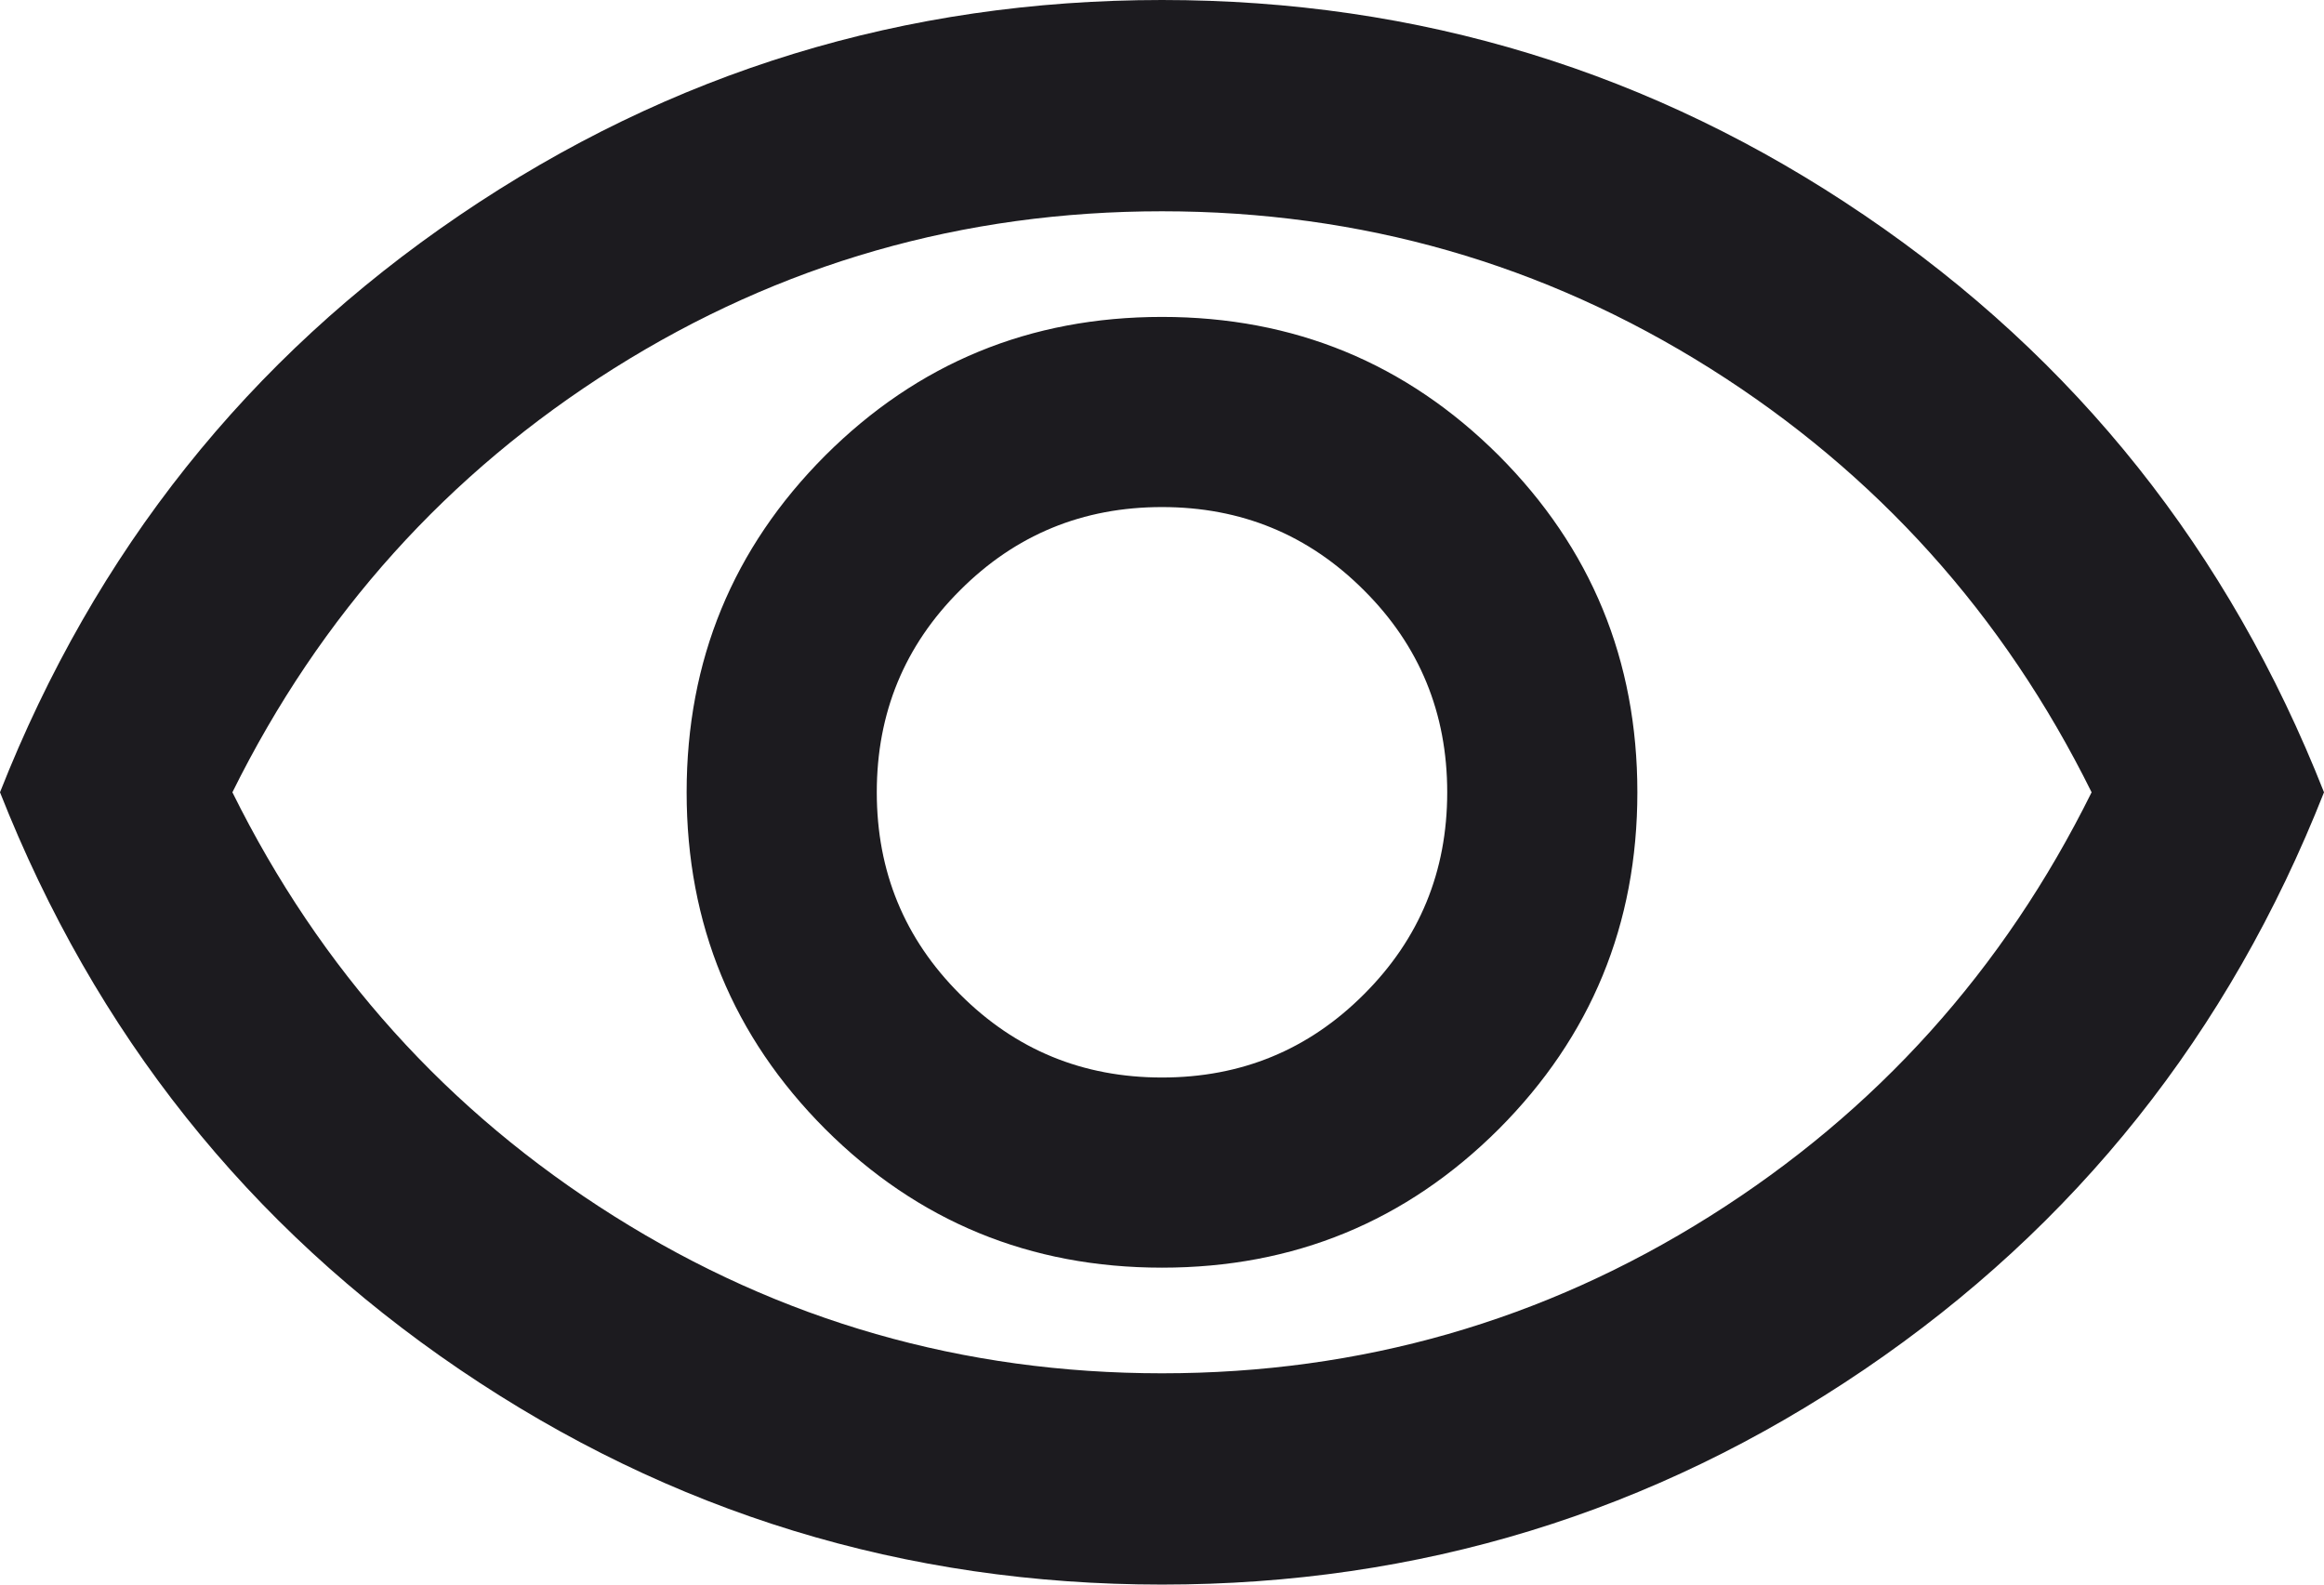
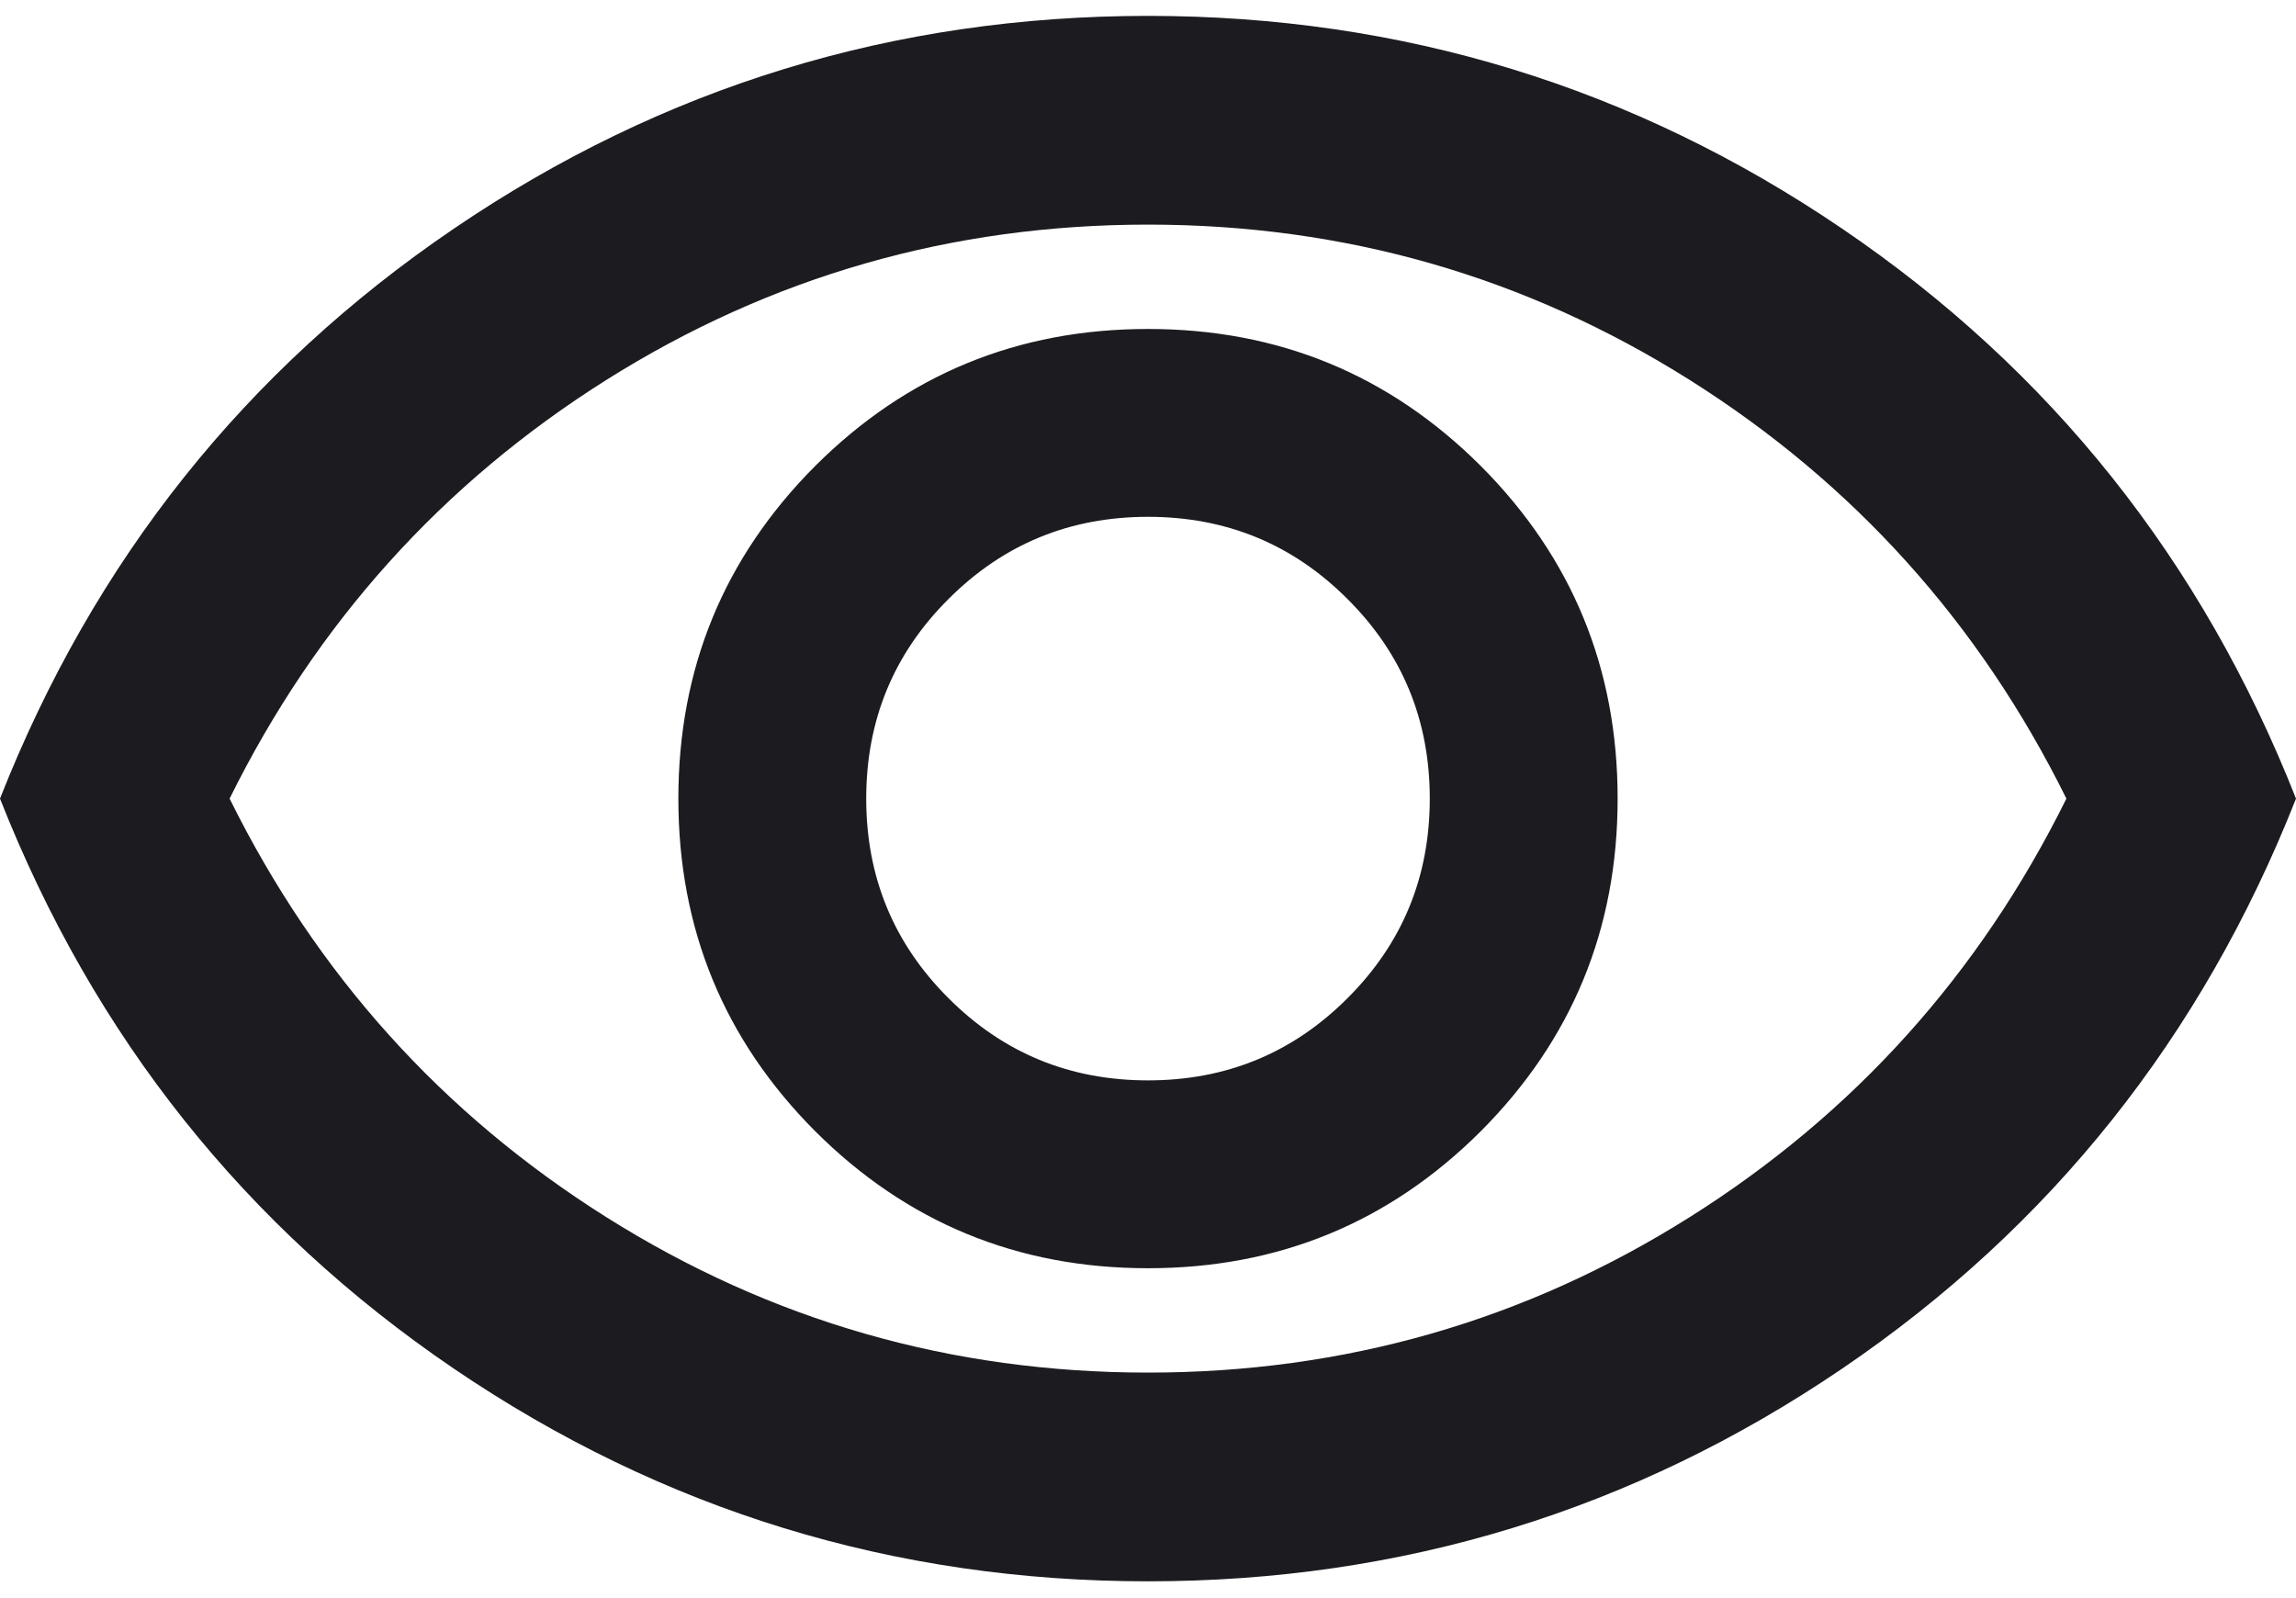
- <svg xmlns="http://www.w3.org/2000/svg" width="22" height="15" viewBox="0 0 22 15" fill="none">
+ <svg xmlns="http://www.w3.org/2000/svg" width="23" height="16" viewBox="0 0 22 15" fill="none">
  <path d="M11 12C12.25 12 13.312 11.562 14.188 10.688C15.062 9.812 15.5 8.75 15.5 7.5C15.5 6.25 15.062 5.188 14.188 4.312C13.312 3.438 12.25 3 11 3C9.75 3 8.688 3.438 7.812 4.312C6.938 5.188 6.5 6.25 6.5 7.5C6.5 8.75 6.938 9.812 7.812 10.688C8.688 11.562 9.75 12 11 12ZM11 10.2C10.25 10.2 9.613 9.938 9.088 9.412C8.562 8.887 8.3 8.25 8.3 7.5C8.3 6.75 8.562 6.112 9.088 5.588C9.613 5.062 10.25 4.8 11 4.8C11.75 4.8 12.387 5.062 12.912 5.588C13.438 6.112 13.7 6.75 13.7 7.5C13.7 8.25 13.438 8.887 12.912 9.412C12.387 9.938 11.75 10.2 11 10.2ZM11 15C8.567 15 6.35 14.321 4.35 12.963C2.35 11.604 0.9 9.783 0 7.5C0.9 5.217 2.35 3.396 4.35 2.038C6.35 0.679 8.567 0 11 0C13.433 0 15.65 0.679 17.65 2.038C19.65 3.396 21.1 5.217 22 7.5C21.1 9.783 19.65 11.604 17.65 12.963C15.65 14.321 13.433 15 11 15ZM11 13C12.883 13 14.613 12.504 16.188 11.512C17.762 10.521 18.967 9.183 19.8 7.5C18.967 5.817 17.762 4.479 16.188 3.487C14.613 2.496 12.883 2 11 2C9.117 2 7.388 2.496 5.812 3.487C4.237 4.479 3.033 5.817 2.2 7.5C3.033 9.183 4.237 10.521 5.812 11.512C7.388 12.504 9.117 13 11 13Z" fill="#1C1B1F" />
</svg>
